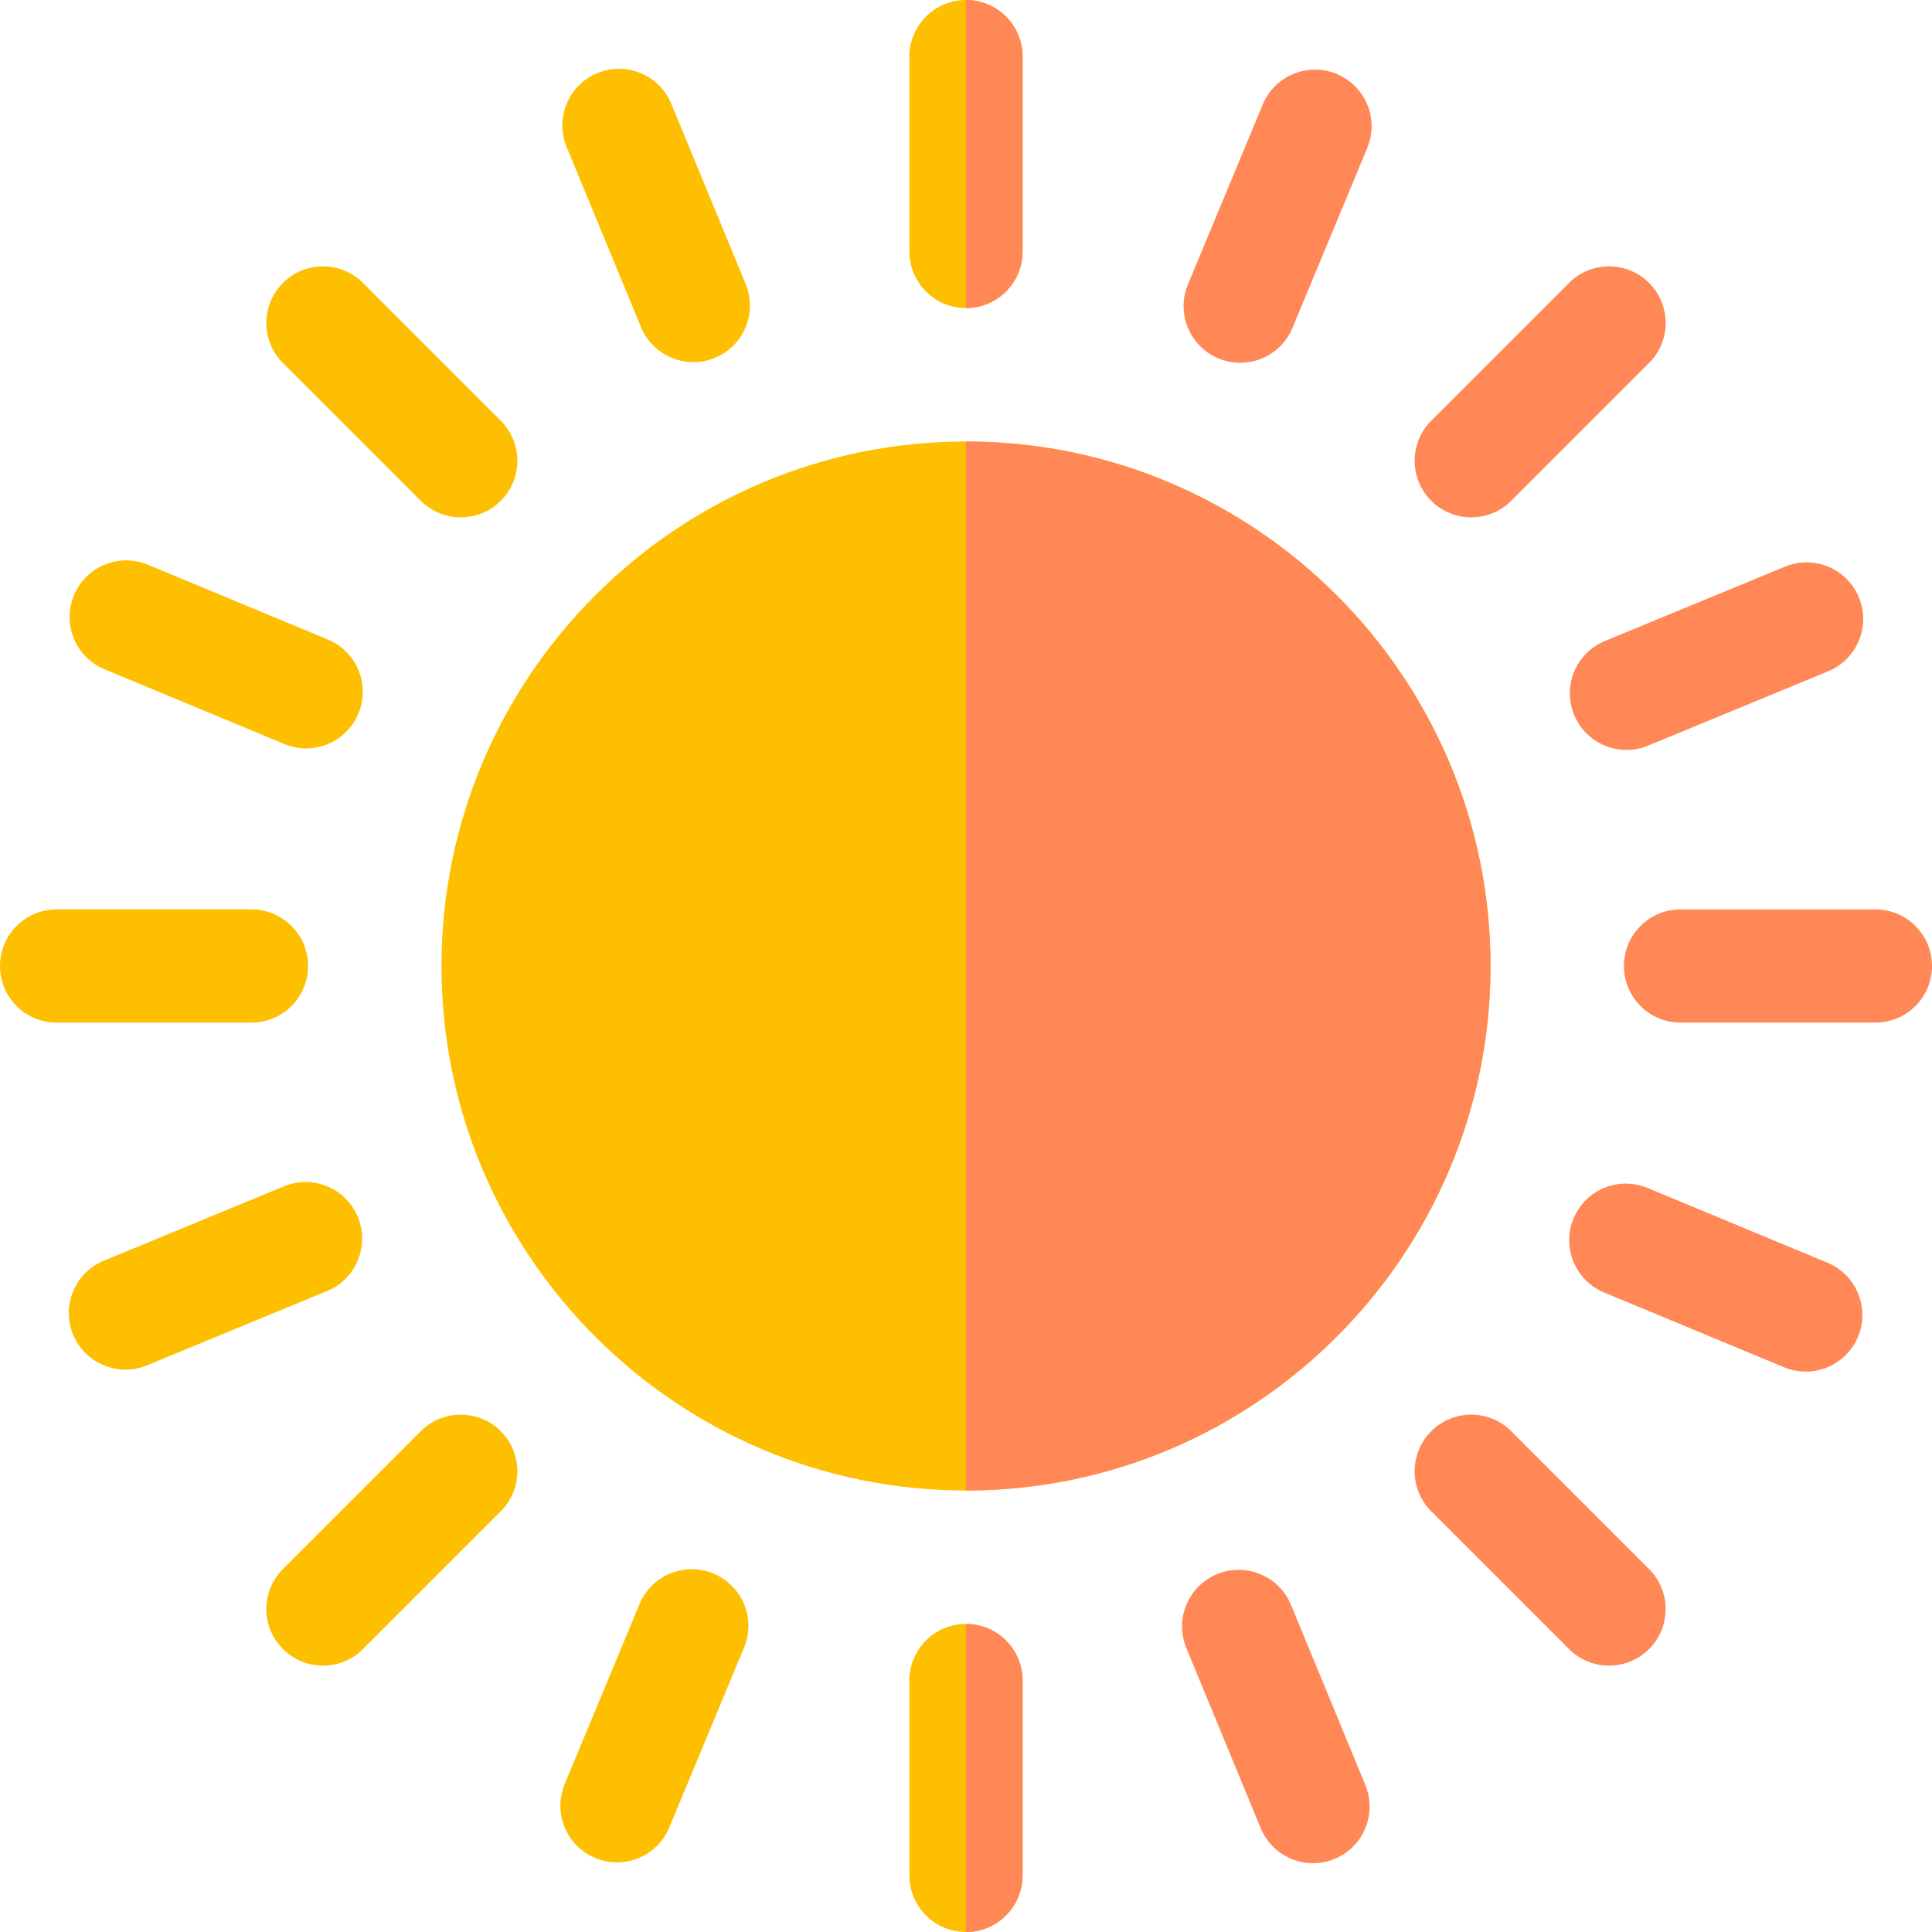
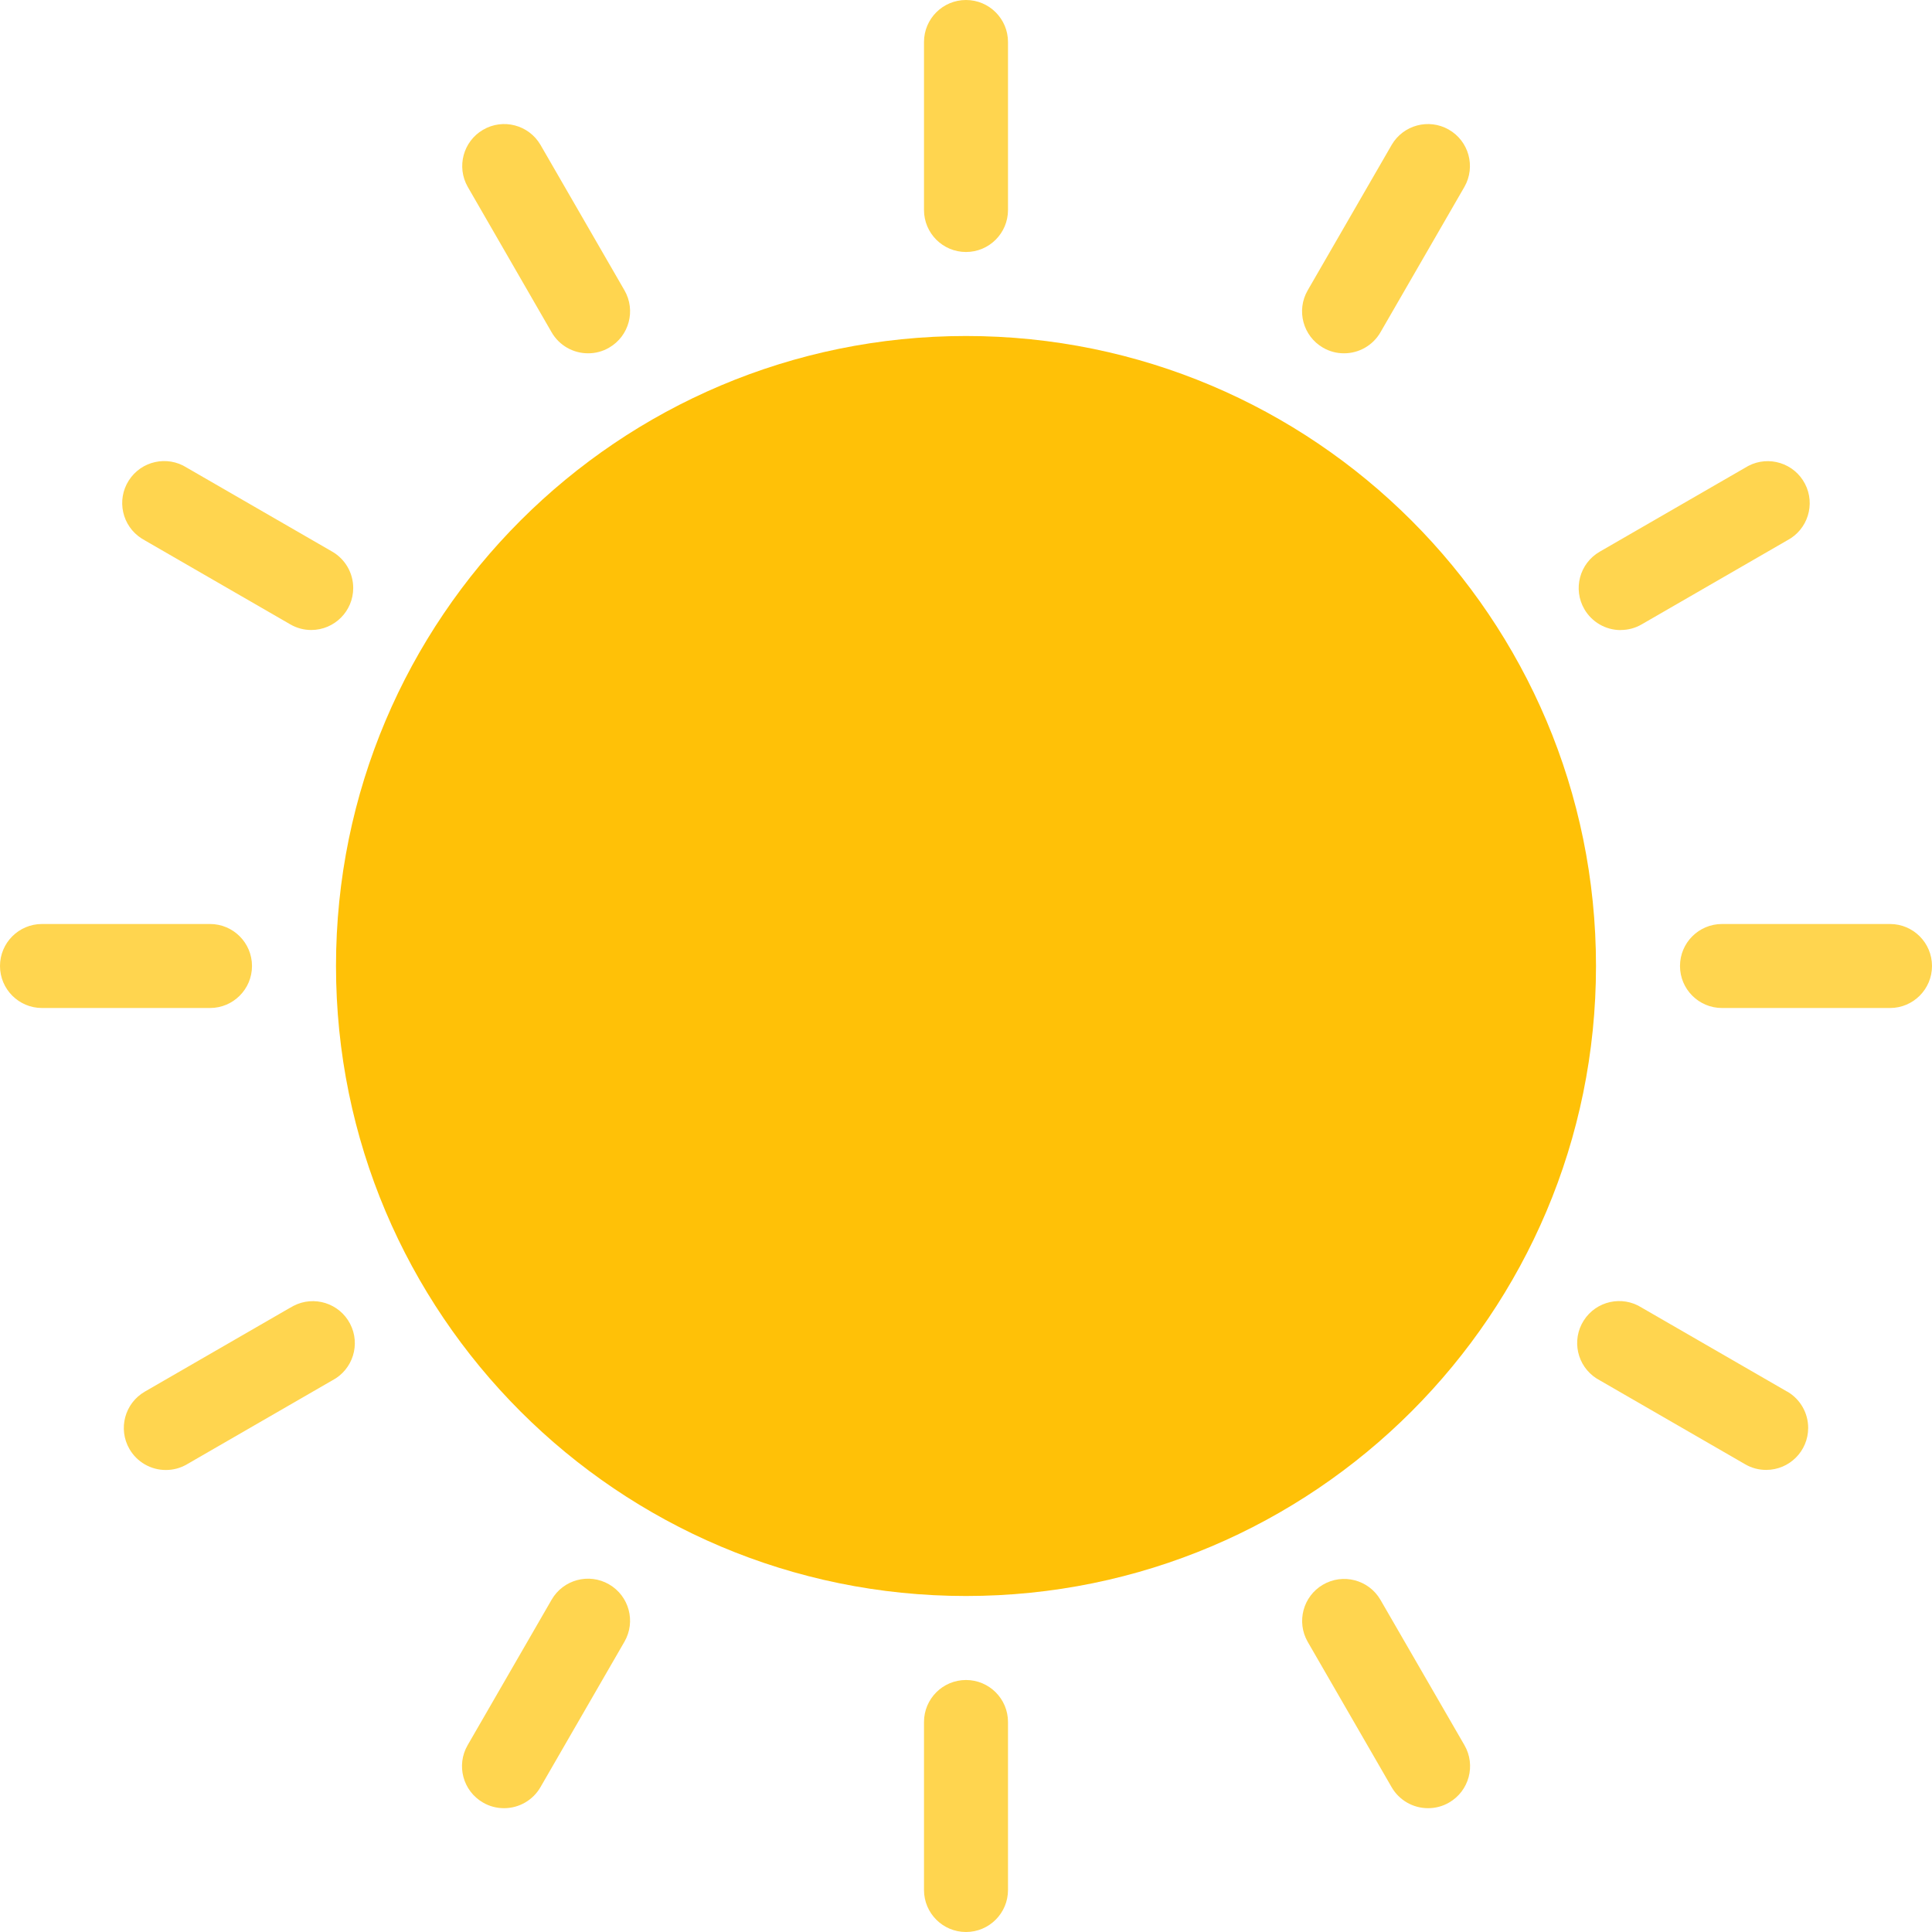
- <svg xmlns="http://www.w3.org/2000/svg" id="Layer_1" enable-background="new 0 0 512 512" height="512" viewBox="0 0 512 512" width="512">
+ <svg xmlns="http://www.w3.org/2000/svg" version="1.1" id="Capa_1" x="0px" y="0px" viewBox="0 0 490.667 490.667" style="enable-background:new 0 0 490.667 490.667;" xml:space="preserve">
+   <circle style="fill:#FFC107;" cx="245.333" cy="245.333" r="160" />
  <g>
-     <g>
-       <path d="m256 395c-76.645 0-139-62.355-139-139s62.355-139 139-139 139 62.355 139 139-62.355 139-139 139z" fill="#fdbf00" />
-     </g>
-     <g>
-       <path d="m256 81.643c-8.284 0-15-6.716-15-15v-51.643c0-8.284 6.716-15 15-15s15 6.716 15 15v51.643c0 8.284-6.716 15-15 15z" fill="#fdbf00" />
-     </g>
-     <g>
-       <path d="m497 271h-51.643c-8.284 0-15-6.716-15-15s6.716-15 15-15h51.643c8.284 0 15 6.716 15 15s-6.716 15-15 15z" fill="#ff8856" />
-     </g>
-     <g>
-       <path d="m256 512c-8.284 0-15-6.716-15-15v-51.643c0-8.284 6.716-15 15-15s15 6.716 15 15v51.643c0 8.284-6.716 15-15 15z" fill="#fdbf00" />
-     </g>
-     <g>
-       <path d="m66.643 271h-51.643c-8.284 0-15-6.716-15-15s6.716-15 15-15h51.643c8.284 0 15 6.716 15 15s-6.716 15-15 15z" fill="#fdbf00" />
-     </g>
-     <g>
-       <path d="m389.896 137.104c-3.839 0-7.678-1.464-10.606-4.394-5.858-5.857-5.858-15.355 0-21.213l36.517-36.517c5.857-5.858 15.355-5.858 21.213 0 5.858 5.857 5.858 15.355 0 21.213l-36.517 36.517c-2.929 2.93-6.768 4.394-10.607 4.394z" fill="#ff8856" />
-     </g>
-     <g>
-       <path d="m426.413 441.413c-3.839 0-7.678-1.464-10.606-4.393l-36.518-36.517c-5.858-5.857-5.858-15.355 0-21.213 5.857-5.857 15.355-5.858 21.213 0l36.518 36.517c5.858 5.857 5.858 15.355 0 21.213-2.929 2.928-6.768 4.393-10.607 4.393z" fill="#ff8856" />
-     </g>
-     <g>
-       <path d="m85.587 441.413c-3.839 0-7.678-1.464-10.606-4.394-5.858-5.857-5.858-15.355 0-21.213l36.517-36.517c5.857-5.858 15.355-5.858 21.213 0 5.858 5.857 5.858 15.355 0 21.213l-36.517 36.517c-2.929 2.929-6.768 4.394-10.607 4.394z" fill="#fdbf00" />
-     </g>
-     <g>
-       <path d="m122.104 137.104c-3.839 0-7.678-1.464-10.606-4.394l-36.518-36.517c-5.858-5.857-5.858-15.355 0-21.213 5.857-5.858 15.355-5.858 21.213 0l36.518 36.517c5.858 5.857 5.858 15.355 0 21.213-2.929 2.93-6.768 4.394-10.607 4.394z" fill="#fdbf00" />
-     </g>
-     <g>
-       <path d="m328.663 96.146c-1.919 0-3.868-.37-5.751-1.152-7.649-3.179-11.273-11.958-8.095-19.608l19.818-47.688c3.181-7.651 11.959-11.273 19.608-8.095 7.649 3.179 11.273 11.958 8.095 19.608l-19.818 47.688c-2.397 5.767-7.978 9.247-13.857 9.247z" fill="#ff8856" />
-     </g>
-     <g>
-       <path d="m478.541 363.492c-1.919 0-3.868-.37-5.751-1.152l-47.688-19.818c-7.649-3.179-11.273-11.958-8.095-19.608 3.18-7.651 11.957-11.274 19.608-8.095l47.688 19.818c7.65 3.179 11.274 11.958 8.096 19.608-2.398 5.767-7.979 9.247-13.858 9.247z" fill="#ff8856" />
-     </g>
-     <g>
-       <path d="m163.507 493.551c-1.919 0-3.868-.37-5.751-1.152-7.649-3.179-11.273-11.958-8.095-19.608l19.818-47.688c3.18-7.651 11.957-11.273 19.608-8.095 7.649 3.179 11.273 11.958 8.095 19.608l-19.818 47.688c-2.397 5.767-7.978 9.247-13.857 9.247z" fill="#fdbf00" />
-     </g>
-     <g>
-       <path d="m81.136 198.334c-1.919 0-3.868-.37-5.751-1.152l-47.688-19.818c-7.65-3.179-11.274-11.958-8.096-19.608 3.18-7.65 11.958-11.272 19.608-8.095l47.688 19.818c7.649 3.179 11.273 11.958 8.095 19.608-2.396 5.768-7.977 9.247-13.856 9.247z" fill="#fdbf00" />
-     </g>
-     <g>
-       <path d="m431.034 198.745c-5.893 0-11.482-3.495-13.871-9.28-3.161-7.658.484-16.428 8.142-19.589l47.734-19.707c7.655-3.161 16.427.483 19.589 8.141 3.161 7.658-.484 16.428-8.142 19.589l-47.734 19.707c-1.872.773-3.811 1.139-5.718 1.139z" fill="#ff8856" />
-     </g>
-     <g>
-       <path d="m347.972 493.767c-5.893 0-11.482-3.495-13.871-9.28l-19.707-47.735c-3.161-7.658.483-16.428 8.142-19.589 7.656-3.161 16.428.483 19.589 8.141l19.707 47.735c3.161 7.657-.483 16.428-8.142 19.589-1.873.773-3.811 1.139-5.718 1.139z" fill="#ff8856" />
-     </g>
-     <g>
-       <path d="m33.242 362.969c-5.894 0-11.482-3.495-13.871-9.28-3.161-7.658.484-16.428 8.142-19.589l47.735-19.707c7.66-3.163 16.428.484 19.589 8.141s-.484 16.427-8.142 19.588l-47.735 19.708c-1.872.773-3.812 1.139-5.718 1.139z" fill="#fdbf00" />
-     </g>
-     <g>
-       <path d="m183.747 95.976c-5.893 0-11.482-3.495-13.871-9.28l-19.707-47.735c-3.161-7.657.483-16.428 8.142-19.589 7.655-3.161 16.427.483 19.589 8.141l19.707 47.735c3.161 7.658-.483 16.428-8.142 19.589-1.872.772-3.811 1.139-5.718 1.139z" fill="#fdbf00" />
-     </g>
-     <g fill="#ff8856">
-       <path d="m256 0v81.643c8.284 0 15-6.716 15-15v-51.643c0-8.284-6.716-15-15-15z" />
-       <path d="m256 117v278c76.645 0 139-62.355 139-139s-62.355-139-139-139z" />
-       <path d="m256 430.357v81.643c8.284 0 15-6.716 15-15v-51.643c0-8.284-6.716-15-15-15z" />
-     </g>
+     <path style="fill:#FFD54F;" d="M245.333,64C251.224,64,256,59.224,256,53.333V10.667C256,4.776,251.224,0,245.333,0   c-5.891,0-10.667,4.776-10.667,10.667v42.667C234.667,59.224,239.442,64,245.333,64z" />
+     <path style="fill:#FFD54F;" d="M245.333,426.667c-5.891,0-10.667,4.776-10.667,10.667V480c0,5.891,4.776,10.667,10.667,10.667   c5.891,0,10.667-4.776,10.667-10.667v-42.667C256,431.442,251.224,426.667,245.333,426.667z" />
+     <path style="fill:#FFD54F;" d="M480,234.667h-42.667c-5.891,0-10.667,4.776-10.667,10.667c0,5.891,4.776,10.667,10.667,10.667H480   c5.891,0,10.667-4.776,10.667-10.667C490.667,239.442,485.891,234.667,480,234.667z" />
+     <path style="fill:#FFD54F;" d="M64,245.333c0-5.891-4.776-10.667-10.667-10.667H10.667C4.776,234.667,0,239.442,0,245.333   C0,251.224,4.776,256,10.667,256h42.667C59.224,256,64,251.224,64,245.333z" />
+     <path style="fill:#FFD54F;" d="M140.096,84.395c1.909,3.307,5.44,5.341,9.259,5.333c1.873,0.007,3.715-0.486,5.333-1.429   c5.102-2.946,6.849-9.469,3.904-14.571l-21.333-36.949c-2.979-5.082-9.514-6.787-14.596-3.808   c-5.035,2.951-6.763,9.401-3.878,14.474L140.096,84.395z" />
+     <path style="fill:#FFD54F;" d="M350.571,406.272c-2.98-5.082-9.515-6.786-14.597-3.806c-5.033,2.952-6.761,9.4-3.878,14.473   l21.333,36.949c1.909,3.307,5.44,5.341,9.259,5.333c1.873,0.007,3.715-0.486,5.333-1.429c5.102-2.946,6.849-9.469,3.904-14.571   L350.571,406.272z" />
+     <path style="fill:#FFD54F;" d="M411.605,160c1.873,0.007,3.715-0.486,5.333-1.429l36.949-21.333   c5.22-2.731,7.238-9.176,4.507-14.396c-2.731-5.22-9.176-7.238-14.396-4.507c-0.266,0.139-0.525,0.289-0.778,0.45l-36.949,21.333   c-5.102,2.946-6.849,9.47-3.904,14.571c1.905,3.3,5.426,5.333,9.237,5.333V160z" />
+     <path style="fill:#FFD54F;" d="M73.728,332.096l-36.949,21.333c-5.102,2.946-6.849,9.469-3.904,14.571   c1.905,3.3,5.426,5.333,9.237,5.333c1.873,0.007,3.715-0.486,5.333-1.429l36.949-21.333c5.22-2.731,7.238-9.176,4.507-14.396   c-2.731-5.22-9.176-7.238-14.396-4.507c-0.266,0.139-0.525,0.289-0.778,0.45L73.728,332.096z" />
+     <path style="fill:#FFD54F;" d="M36.779,137.237l36.949,21.333c1.613,0.939,3.446,1.433,5.312,1.429   c5.891,0,10.666-4.776,10.666-10.667c0-3.81-2.033-7.331-5.333-9.237l-36.949-21.333c-4.972-3.16-11.564-1.692-14.724,3.279   s-1.692,11.564,3.279,14.724c0.253,0.161,0.512,0.311,0.778,0.45L36.779,137.237z" />
+     <path style="fill:#FFD54F;" d="M453.888,353.429l-36.949-21.333c-4.972-3.16-11.564-1.692-14.724,3.279   c-3.16,4.971-1.692,11.564,3.279,14.724c0.253,0.161,0.513,0.311,0.778,0.45l36.949,21.333c1.619,0.943,3.46,1.436,5.333,1.429   c5.891,0,10.666-4.776,10.666-10.667c0-3.811-2.033-7.332-5.333-9.237V353.429z" />
+     <path style="fill:#FFD54F;" d="M336,88.299c1.619,0.943,3.46,1.436,5.333,1.429c3.818,0.008,7.349-2.027,9.259-5.333l21.333-36.949   c2.911-5.121,1.119-11.633-4.002-14.544c-5.073-2.883-11.521-1.156-14.473,3.878l-21.333,36.949   C329.168,78.824,330.906,85.346,336,88.299z" />
+     <path style="fill:#FFD54F;" d="M154.667,402.368c-5.102-2.945-11.625-1.198-14.571,3.904l-21.333,36.949   c-2.945,5.102-1.198,11.625,3.904,14.571c1.619,0.943,3.46,1.436,5.333,1.429c3.818,0.008,7.35-2.027,9.259-5.333l21.333-36.949   c2.94-5.105,1.186-11.627-3.919-14.567C154.671,402.37,154.669,402.369,154.667,402.368z" />
  </g>
+   <g>
+ </g>
+   <g>
+ </g>
+   <g>
+ </g>
+   <g>
+ </g>
+   <g>
+ </g>
+   <g>
+ </g>
+   <g>
+ </g>
+   <g>
+ </g>
+   <g>
+ </g>
+   <g>
+ </g>
+   <g>
+ </g>
+   <g>
+ </g>
+   <g>
+ </g>
+   <g>
+ </g>
+   <g>
+ </g>
</svg>
